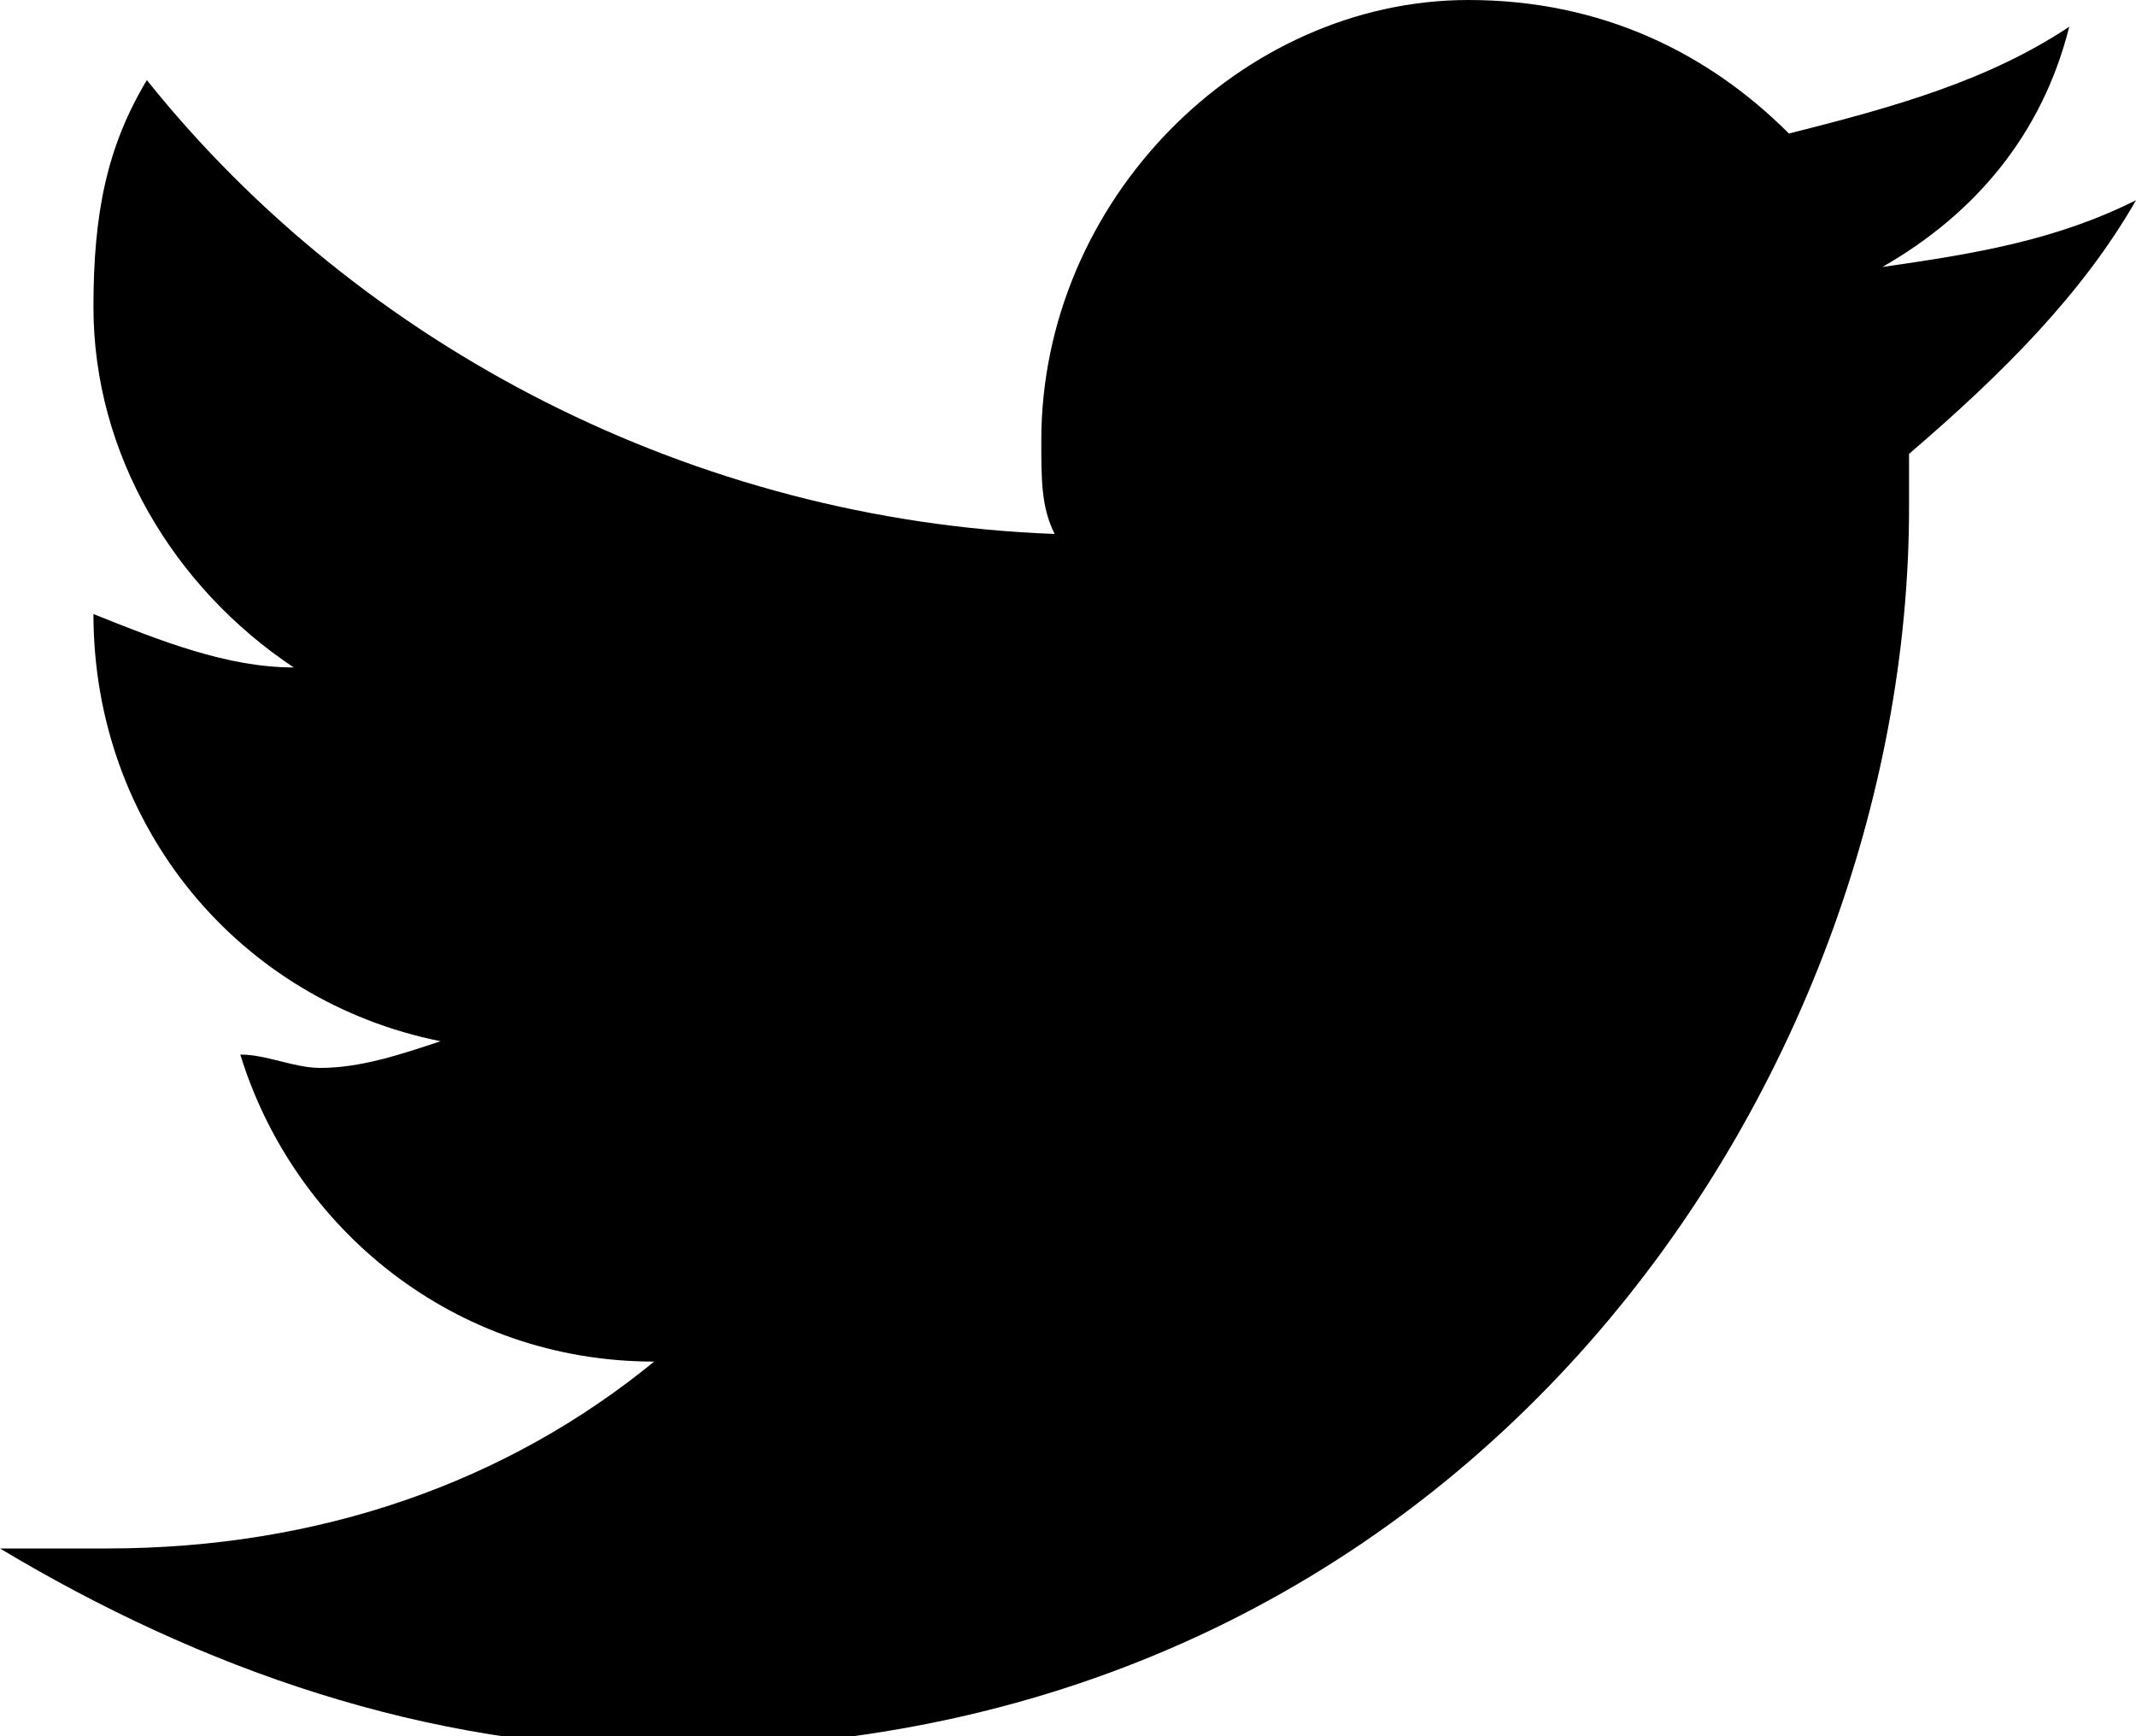
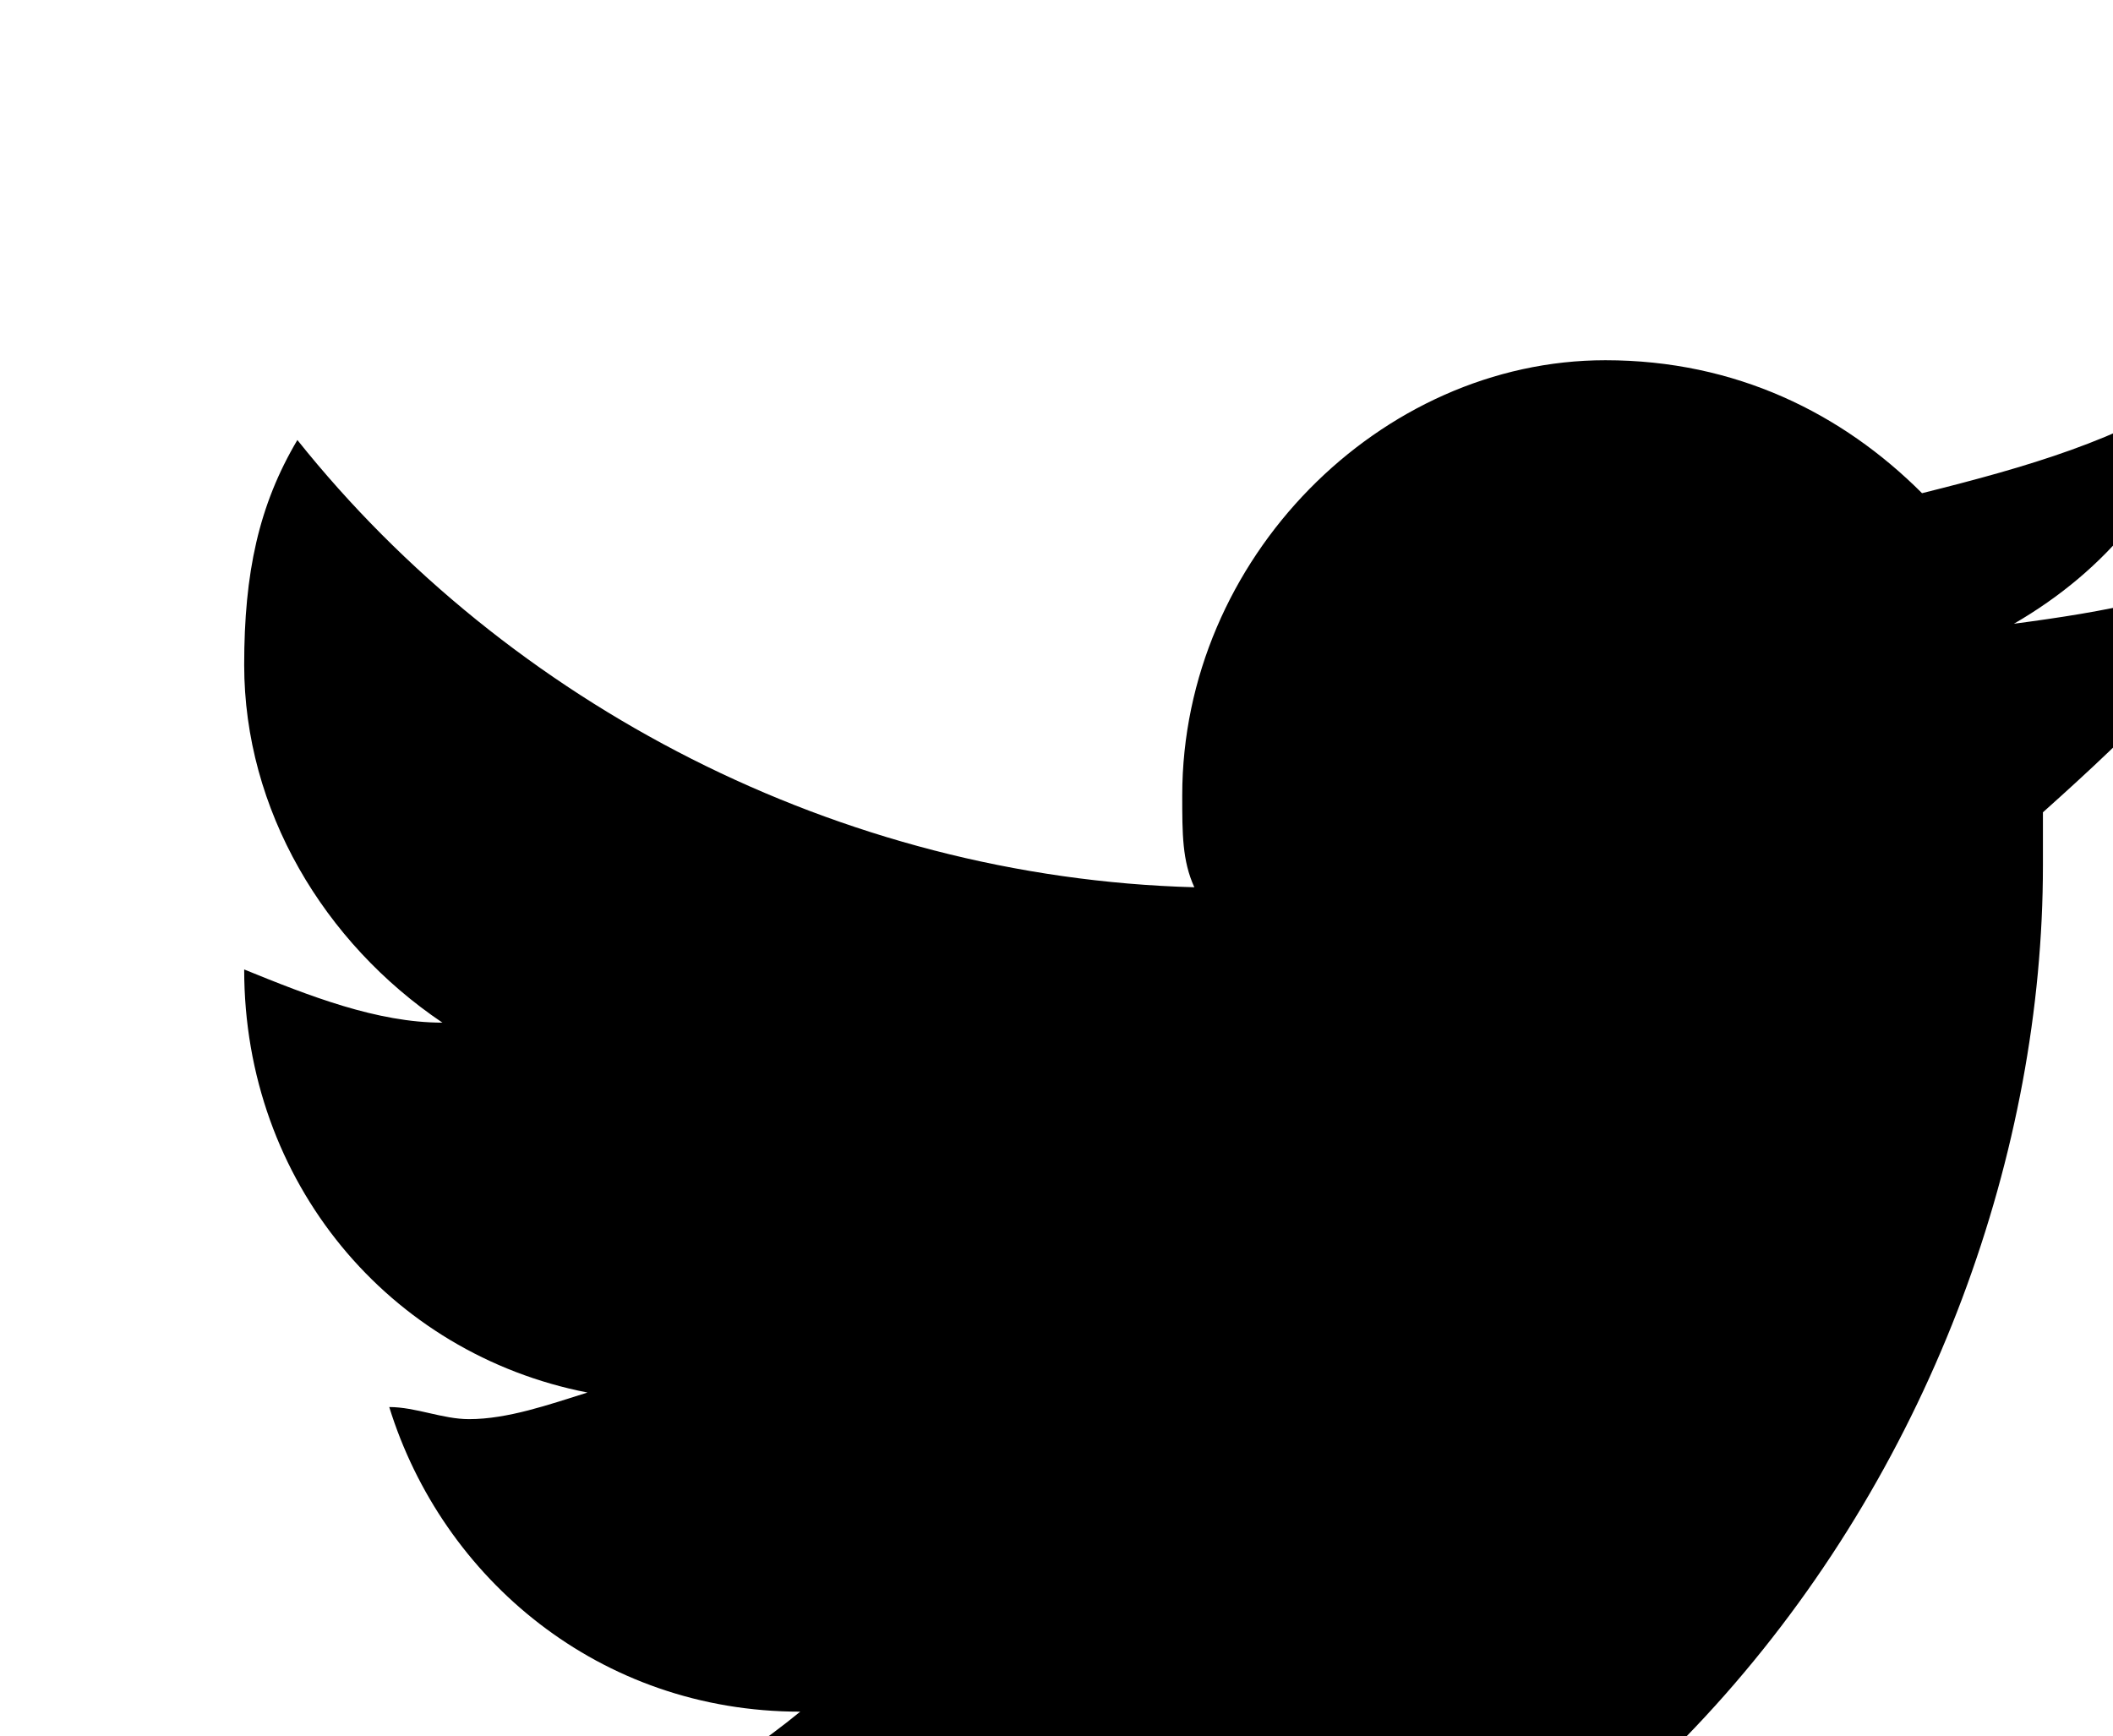
- <svg xmlns="http://www.w3.org/2000/svg" alt="Follow us on Twitter" class="social-icon" version="1.1" x="0px" y="0px" viewBox="0 0 16 13" xml:space="preserve">
-   <path class="fill" d="M16,1.5c-0.6,0.3-1.2,0.4-1.9,0.5c0.7-0.4,1.2-1,1.4-1.8c-0.6,0.4-1.3,0.6-2.1,0.8c-0.6-0.6-1.4-1-2.4-1C9.3,0,7.8,1.5,7.8,3.3c0,0.3,0,0.5,0.1,0.7C5.2,3.9,2.7,2.6,1.1,0.6c-0.3,0.5-0.4,1-0.4,1.7c0,1.1,0.6,2.1,1.5,2.7c-0.5,0-1-0.2-1.5-0.4v0c0,1.6,1.1,2.9,2.6,3.2C3,7.9,2.7,8,2.4,8C2.2,8,2,7.9,1.8,7.9c0.4,1.3,1.6,2.3,3.1,2.3c-1.1,0.9-2.5,1.4-4.1,1.4c-0.3,0-0.5,0-0.8,0c1.5,0.9,3.2,1.5,5,1.5c6,0,9.3-5,9.3-9.3c0-0.1,0-0.3,0-0.4C15,2.8,15.6,2.2,16,1.5L16,1.5z" />
+ <svg xmlns="http://www.w3.org/2000/svg" alt="Follow us on Twitter" class="social-icon" version="1.1" x="0px" y="0px" viewbox="0 0 100 100" xml:space="preserve">
+   <path class="fill" d="M93.7,23.1c-3.3,1.6-6.6,2.2-10.4,2.7c3.8-2.2,6.6-5.5,7.7-9.8c-3.3,2.2-7.1,3.3-11.5,4.4c-3.3-3.3-7.7-5.5-13.1-5.5c-9.3,0-17.5,8.2-17.5,18c0,1.6,0,2.7,0.5,3.8C34.7,36.3,21,29.1,12.3,18.2c-1.6,2.7-2.2,5.5-2.2,9.3c0,6,3.3,11.5,8.2,14.8c-2.7,0-5.5-1.1-8.2-2.2l0,0c0,8.8,6,15.9,14.2,17.5c-1.6,0.5-3.3,1.1-4.9,1.1c-1.1,0-2.2-0.5-3.3-0.5c2.2,7.1,8.7,12.6,17,12.6c-6,4.9-13.7,7.7-22.4,7.7c-1.6,0-2.7,0-4.4,0c8.2,4.9,17.5,8.2,27.3,8.2c32.8,0,50.9-27.3,50.9-50.9c0-0.5,0-1.6,0-2.2C88.3,30.2,91.6,27,93.7,23.1L93.7,23.1z" />
</svg>
